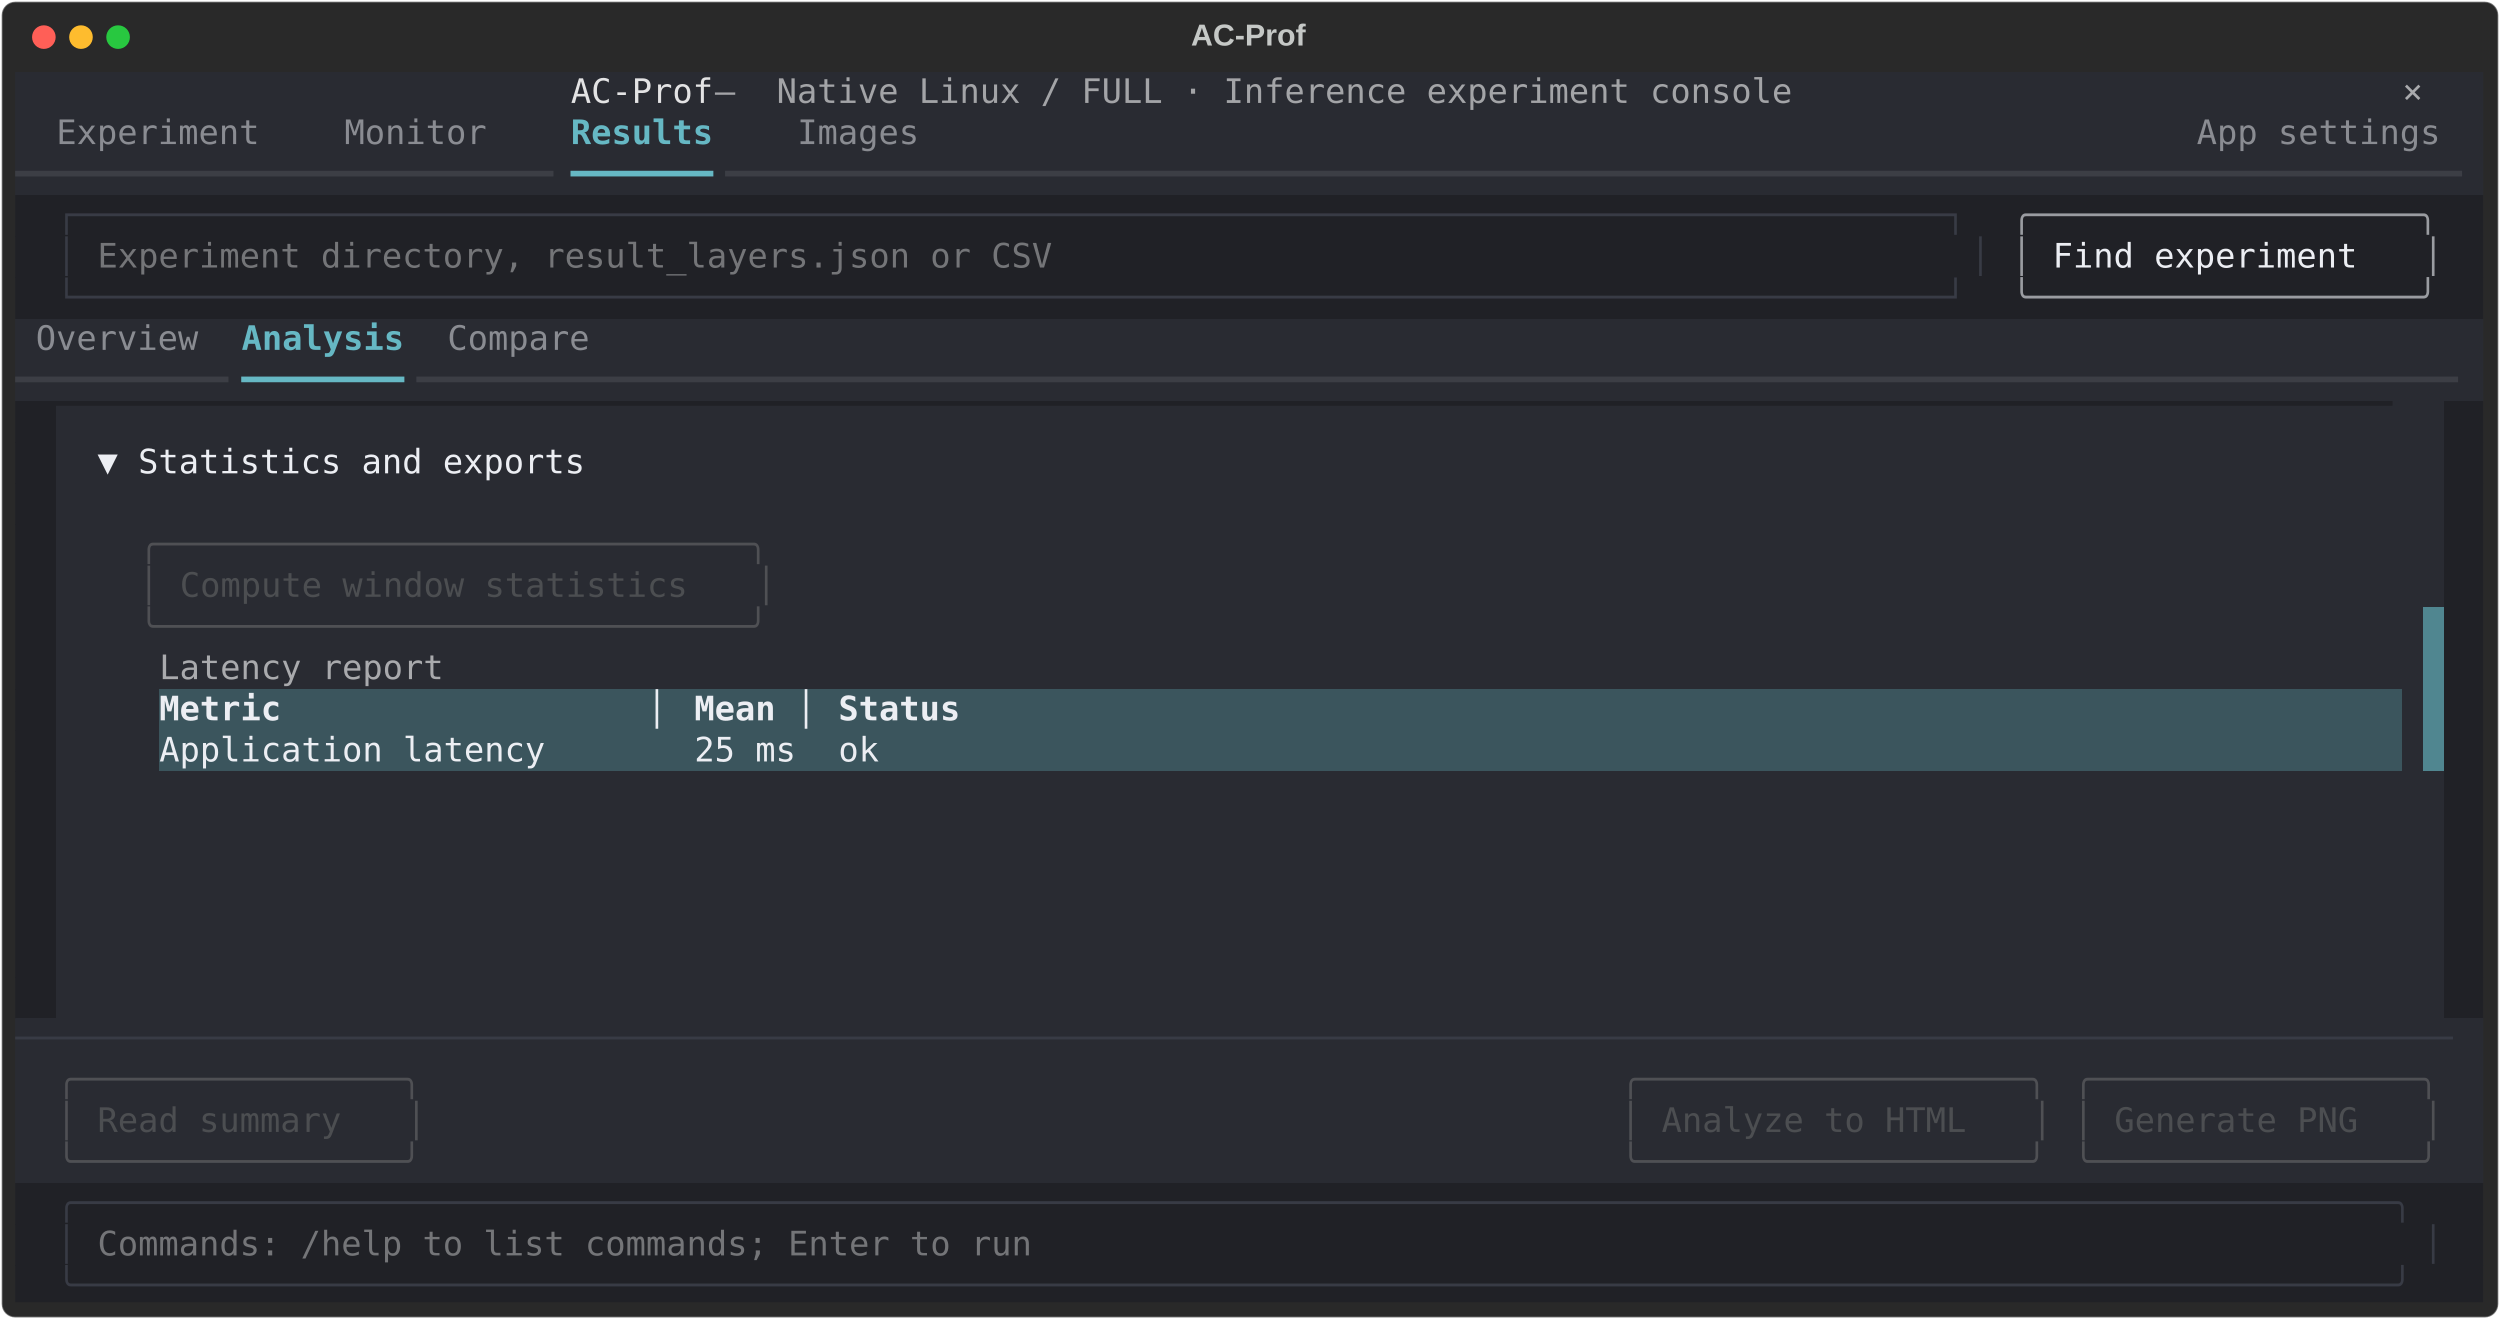
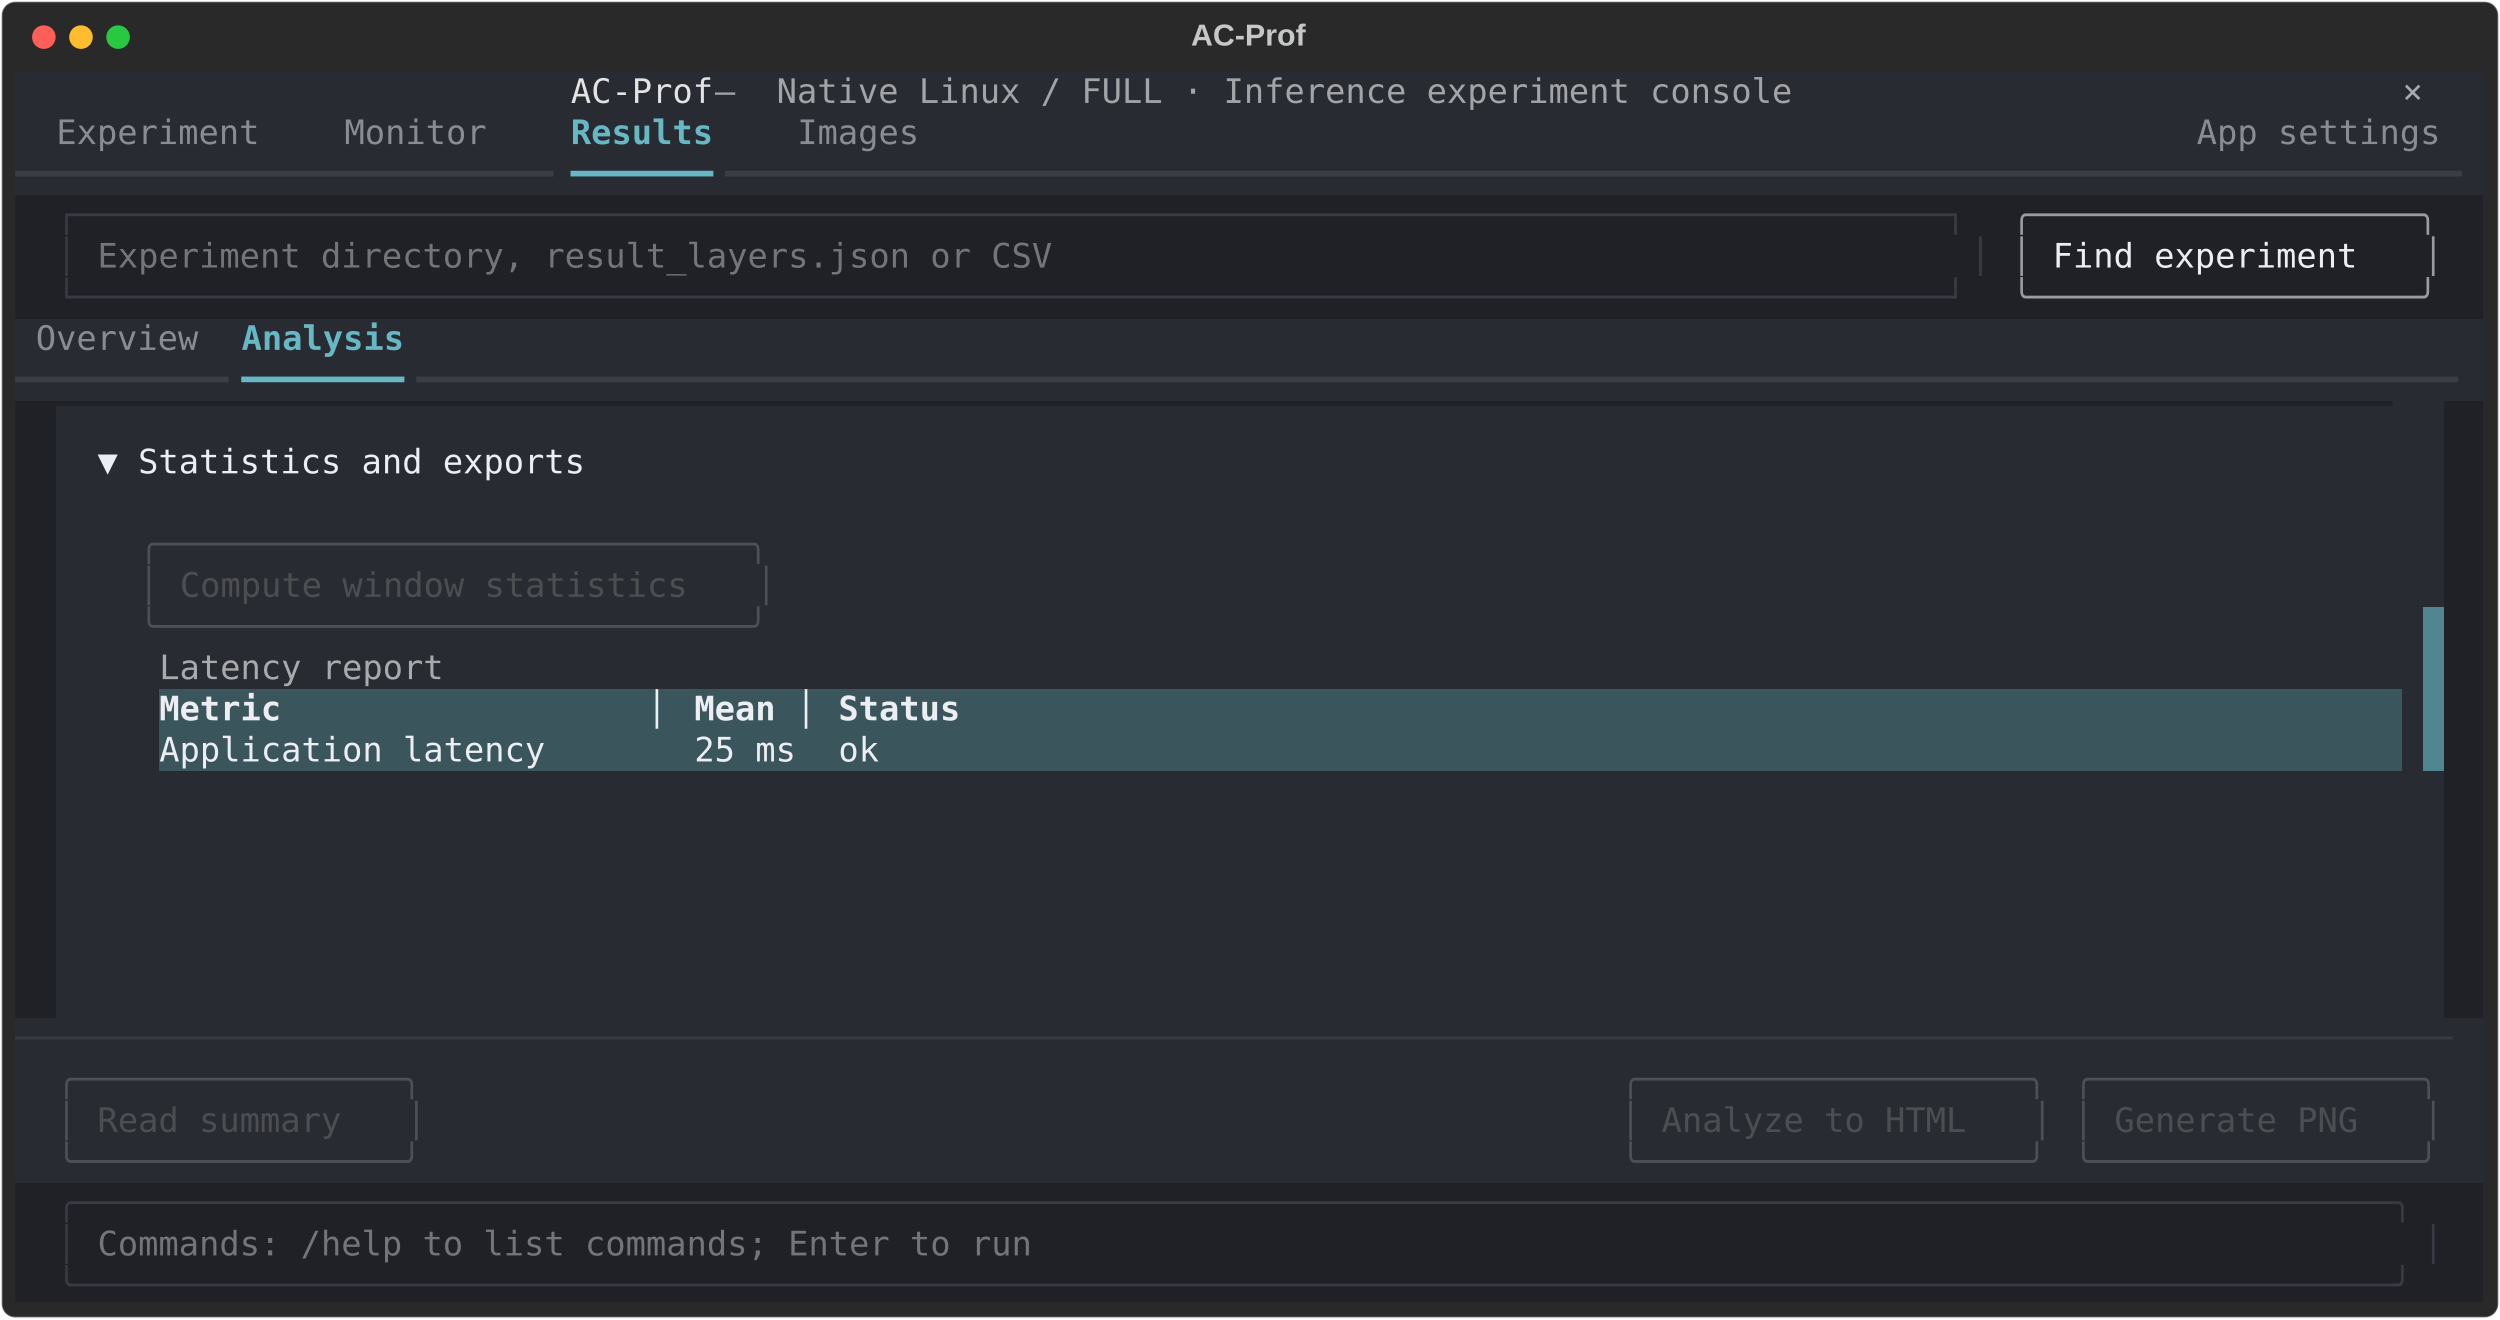
<svg xmlns="http://www.w3.org/2000/svg" class="rich-terminal" viewBox="0 0 1482 782.0">
  <style>

    @font-face {
        font-family: "Fira Code";
        src: local("FiraCode-Regular"),
                url("https://cdnjs.cloudflare.com/ajax/libs/firacode/6.2.0/woff2/FiraCode-Regular.woff2") format("woff2"),
                url("https://cdnjs.cloudflare.com/ajax/libs/firacode/6.2.0/woff/FiraCode-Regular.woff") format("woff");
        font-style: normal;
        font-weight: 400;
    }
    @font-face {
        font-family: "Fira Code";
        src: local("FiraCode-Bold"),
                url("https://cdnjs.cloudflare.com/ajax/libs/firacode/6.2.0/woff2/FiraCode-Bold.woff2") format("woff2"),
                url("https://cdnjs.cloudflare.com/ajax/libs/firacode/6.2.0/woff/FiraCode-Bold.woff") format("woff");
        font-style: bold;
        font-weight: 700;
    }

    .terminal-matrix {
        font-family: Fira Code, monospace;
        font-size: 20px;
        line-height: 24.4px;
        font-variant-east-asian: full-width;
    }

    .terminal-title {
        font-size: 18px;
        font-weight: bold;
        font-family: arial;
    }

    .terminal-r1 { fill: #e3e3e4 }
.terminal-r2 { fill: #a3a4a7 }
.terminal-r3 { fill: #c5c8c6 }
.terminal-r4 { fill: #a9aaad }
.terminal-r5 { fill: #8a8c92 }
.terminal-r6 { fill: #66b8c4;font-weight: bold }
.terminal-r7 { fill: #3c3e45 }
.terminal-r8 { fill: #66b8c4 }
.terminal-r9 { fill: #383b45 }
.terminal-r10 { fill: #9a9ca1 }
.terminal-r11 { fill: #747578 }
.terminal-r12 { fill: #eceef3 }
.terminal-r13 { fill: #202126 }
.terminal-r14 { fill: #4f5054 }
.terminal-r15 { fill: #4c4e51 }
.terminal-r16 { fill: #eceef3;font-weight: bold }
    </style>
  <defs>
    <clipPath id="terminal-clip-terminal">
      <rect x="0" y="0" width="1463.0" height="731.0" />
    </clipPath>
    <clipPath id="terminal-line-0">
      <rect x="0" y="1.5" width="1464" height="24.65" />
    </clipPath>
    <clipPath id="terminal-line-1">
      <rect x="0" y="25.9" width="1464" height="24.65" />
    </clipPath>
    <clipPath id="terminal-line-2">
      <rect x="0" y="50.3" width="1464" height="24.65" />
    </clipPath>
    <clipPath id="terminal-line-3">
      <rect x="0" y="74.7" width="1464" height="24.65" />
    </clipPath>
    <clipPath id="terminal-line-4">
      <rect x="0" y="99.1" width="1464" height="24.65" />
    </clipPath>
    <clipPath id="terminal-line-5">
      <rect x="0" y="123.5" width="1464" height="24.65" />
    </clipPath>
    <clipPath id="terminal-line-6">
      <rect x="0" y="147.9" width="1464" height="24.65" />
    </clipPath>
    <clipPath id="terminal-line-7">
      <rect x="0" y="172.3" width="1464" height="24.65" />
    </clipPath>
    <clipPath id="terminal-line-8">
      <rect x="0" y="196.7" width="1464" height="24.65" />
    </clipPath>
    <clipPath id="terminal-line-9">
      <rect x="0" y="221.1" width="1464" height="24.65" />
    </clipPath>
    <clipPath id="terminal-line-10">
      <rect x="0" y="245.5" width="1464" height="24.65" />
    </clipPath>
    <clipPath id="terminal-line-11">
      <rect x="0" y="269.9" width="1464" height="24.65" />
    </clipPath>
    <clipPath id="terminal-line-12">
      <rect x="0" y="294.3" width="1464" height="24.65" />
    </clipPath>
    <clipPath id="terminal-line-13">
      <rect x="0" y="318.7" width="1464" height="24.65" />
    </clipPath>
    <clipPath id="terminal-line-14">
      <rect x="0" y="343.1" width="1464" height="24.65" />
    </clipPath>
    <clipPath id="terminal-line-15">
      <rect x="0" y="367.5" width="1464" height="24.65" />
    </clipPath>
    <clipPath id="terminal-line-16">
      <rect x="0" y="391.9" width="1464" height="24.65" />
    </clipPath>
    <clipPath id="terminal-line-17">
      <rect x="0" y="416.3" width="1464" height="24.65" />
    </clipPath>
    <clipPath id="terminal-line-18">
      <rect x="0" y="440.7" width="1464" height="24.65" />
    </clipPath>
    <clipPath id="terminal-line-19">
      <rect x="0" y="465.1" width="1464" height="24.65" />
    </clipPath>
    <clipPath id="terminal-line-20">
      <rect x="0" y="489.5" width="1464" height="24.65" />
    </clipPath>
    <clipPath id="terminal-line-21">
      <rect x="0" y="513.9" width="1464" height="24.65" />
    </clipPath>
    <clipPath id="terminal-line-22">
      <rect x="0" y="538.3" width="1464" height="24.65" />
    </clipPath>
    <clipPath id="terminal-line-23">
      <rect x="0" y="562.7" width="1464" height="24.65" />
    </clipPath>
    <clipPath id="terminal-line-24">
      <rect x="0" y="587.1" width="1464" height="24.65" />
    </clipPath>
    <clipPath id="terminal-line-25">
      <rect x="0" y="611.5" width="1464" height="24.65" />
    </clipPath>
    <clipPath id="terminal-line-26">
      <rect x="0" y="635.9" width="1464" height="24.65" />
    </clipPath>
    <clipPath id="terminal-line-27">
      <rect x="0" y="660.3" width="1464" height="24.65" />
    </clipPath>
    <clipPath id="terminal-line-28">
      <rect x="0" y="684.7" width="1464" height="24.65" />
    </clipPath>
  </defs>
  <rect fill="#292929" stroke="rgba(255,255,255,0.35)" stroke-width="1" x="1" y="1" width="1480" height="780" rx="8" />
  <text class="terminal-title" fill="#c5c8c6" text-anchor="middle" x="740" y="27">AC-Prof</text>
  <g transform="translate(26,22)">
    <circle cx="0" cy="0" r="7" fill="#ff5f57" />
    <circle cx="22" cy="0" r="7" fill="#febc2e" />
    <circle cx="44" cy="0" r="7" fill="#28c840" />
  </g>
  <g transform="translate(9, 41)" clip-path="url(#terminal-clip-terminal)">
    <rect fill="#292b32" x="0" y="1.5" width="329.4" height="24.65" shape-rendering="crispEdges" />
    <rect fill="#292b32" x="329.4" y="1.5" width="85.4" height="24.65" shape-rendering="crispEdges" />
    <rect fill="#292b32" x="414.8" y="1.5" width="36.6" height="24.65" shape-rendering="crispEdges" />
    <rect fill="#292b32" x="451.4" y="1.5" width="610" height="24.65" shape-rendering="crispEdges" />
    <rect fill="#292b32" x="1061.4" y="1.5" width="341.6" height="24.65" shape-rendering="crispEdges" />
    <rect fill="#292b32" x="1403" y="1.5" width="12.2" height="24.65" shape-rendering="crispEdges" />
    <rect fill="#292b32" x="1415.2" y="1.5" width="36.6" height="24.65" shape-rendering="crispEdges" />
    <rect fill="#292b32" x="1451.8" y="1.5" width="12.2" height="24.65" shape-rendering="crispEdges" />
    <rect fill="#292b32" x="0" y="25.9" width="24.4" height="24.65" shape-rendering="crispEdges" />
    <rect fill="#292b32" x="24.4" y="25.9" width="122" height="24.65" shape-rendering="crispEdges" />
    <rect fill="#292b32" x="146.4" y="25.9" width="48.8" height="24.65" shape-rendering="crispEdges" />
    <rect fill="#292b32" x="195.2" y="25.9" width="85.4" height="24.65" shape-rendering="crispEdges" />
    <rect fill="#292b32" x="280.6" y="25.9" width="48.8" height="24.65" shape-rendering="crispEdges" />
    <rect fill="#292b32" x="329.4" y="25.9" width="85.4" height="24.65" shape-rendering="crispEdges" />
    <rect fill="#292b32" x="414.8" y="25.9" width="48.8" height="24.65" shape-rendering="crispEdges" />
    <rect fill="#292b32" x="463.6" y="25.9" width="73.2" height="24.65" shape-rendering="crispEdges" />
    <rect fill="#292b32" x="536.8" y="25.9" width="756.4" height="24.65" shape-rendering="crispEdges" />
    <rect fill="#292b32" x="1293.2" y="25.9" width="146.4" height="24.65" shape-rendering="crispEdges" />
    <rect fill="#292b32" x="1439.6" y="25.9" width="24.4" height="24.65" shape-rendering="crispEdges" />
    <rect fill="#292b32" x="0" y="50.3" width="329.4" height="24.65" shape-rendering="crispEdges" />
    <rect fill="#292b32" x="329.4" y="50.3" width="85.4" height="24.65" shape-rendering="crispEdges" />
    <rect fill="#292b32" x="414.8" y="50.3" width="1049.2" height="24.65" shape-rendering="crispEdges" />
    <rect fill="#202126" x="0" y="74.7" width="24.4" height="24.65" shape-rendering="crispEdges" />
    <rect fill="#202126" x="24.4" y="74.7" width="1146.8" height="24.65" shape-rendering="crispEdges" />
    <rect fill="#202126" x="1171.2" y="74.7" width="12.2" height="24.65" shape-rendering="crispEdges" />
    <rect fill="#202126" x="1183.4" y="74.7" width="256.2" height="24.65" shape-rendering="crispEdges" />
    <rect fill="#202126" x="1439.6" y="74.7" width="24.4" height="24.65" shape-rendering="crispEdges" />
    <rect fill="#202126" x="0" y="99.1" width="24.4" height="24.65" shape-rendering="crispEdges" />
    <rect fill="#202126" x="24.4" y="99.1" width="12.2" height="24.65" shape-rendering="crispEdges" />
    <rect fill="#202126" x="36.6" y="99.1" width="12.2" height="24.65" shape-rendering="crispEdges" />
    <rect fill="#202126" x="48.8" y="99.1" width="573.4" height="24.65" shape-rendering="crispEdges" />
    <rect fill="#202126" x="622.2" y="99.1" width="524.6" height="24.65" shape-rendering="crispEdges" />
    <rect fill="#202126" x="1146.8" y="99.1" width="12.2" height="24.65" shape-rendering="crispEdges" />
    <rect fill="#202126" x="1159" y="99.1" width="12.2" height="24.65" shape-rendering="crispEdges" />
    <rect fill="#202126" x="1171.2" y="99.1" width="12.2" height="24.65" shape-rendering="crispEdges" />
    <rect fill="#202126" x="1183.4" y="99.1" width="12.2" height="24.65" shape-rendering="crispEdges" />
    <rect fill="#202126" x="1195.6" y="99.1" width="12.2" height="24.65" shape-rendering="crispEdges" />
    <rect fill="#202126" x="1207.8" y="99.1" width="207.4" height="24.65" shape-rendering="crispEdges" />
    <rect fill="#202126" x="1415.2" y="99.1" width="12.2" height="24.65" shape-rendering="crispEdges" />
    <rect fill="#202126" x="1427.4" y="99.1" width="12.2" height="24.65" shape-rendering="crispEdges" />
    <rect fill="#202126" x="1439.6" y="99.1" width="24.4" height="24.65" shape-rendering="crispEdges" />
    <rect fill="#202126" x="0" y="123.5" width="24.4" height="24.65" shape-rendering="crispEdges" />
    <rect fill="#202126" x="24.4" y="123.5" width="1146.8" height="24.65" shape-rendering="crispEdges" />
    <rect fill="#202126" x="1171.2" y="123.5" width="12.2" height="24.65" shape-rendering="crispEdges" />
    <rect fill="#202126" x="1183.4" y="123.5" width="256.2" height="24.65" shape-rendering="crispEdges" />
    <rect fill="#202126" x="1439.6" y="123.5" width="24.4" height="24.65" shape-rendering="crispEdges" />
    <rect fill="#292b32" x="0" y="147.9" width="12.2" height="24.65" shape-rendering="crispEdges" />
    <rect fill="#292b32" x="12.2" y="147.9" width="97.6" height="24.65" shape-rendering="crispEdges" />
    <rect fill="#292b32" x="109.8" y="147.9" width="24.4" height="24.65" shape-rendering="crispEdges" />
    <rect fill="#292b32" x="134.2" y="147.9" width="97.6" height="24.65" shape-rendering="crispEdges" />
-     <rect fill="#292b32" x="231.8" y="147.9" width="24.4" height="24.65" shape-rendering="crispEdges" />
-     <rect fill="#292b32" x="256.2" y="147.9" width="85.4" height="24.65" shape-rendering="crispEdges" />
-     <rect fill="#292b32" x="341.6" y="147.9" width="1122.4" height="24.65" shape-rendering="crispEdges" />
+     <rect fill="#292b32" x="231.8" y="147.9" width="1232.2" height="24.65" shape-rendering="crispEdges" />
    <rect fill="#292b32" x="0" y="172.3" width="134.2" height="24.65" shape-rendering="crispEdges" />
    <rect fill="#292b32" x="134.2" y="172.3" width="97.6" height="24.65" shape-rendering="crispEdges" />
    <rect fill="#292b32" x="231.8" y="172.3" width="1232.2" height="24.65" shape-rendering="crispEdges" />
    <rect fill="#202126" x="0" y="196.7" width="24.4" height="24.65" shape-rendering="crispEdges" />
    <rect fill="#292b32" x="24.4" y="196.7" width="1403" height="24.65" shape-rendering="crispEdges" />
    <rect fill="#292b32" x="1427.4" y="196.7" width="12.2" height="24.65" shape-rendering="crispEdges" />
    <rect fill="#202126" x="1439.6" y="196.7" width="24.4" height="24.65" shape-rendering="crispEdges" />
    <rect fill="#202126" x="0" y="221.1" width="24.4" height="24.65" shape-rendering="crispEdges" />
    <rect fill="#292b32" x="24.4" y="221.1" width="24.4" height="24.65" shape-rendering="crispEdges" />
    <rect fill="#292b32" x="48.8" y="221.1" width="292.8" height="24.65" shape-rendering="crispEdges" />
    <rect fill="#292b32" x="341.6" y="221.1" width="1085.8" height="24.65" shape-rendering="crispEdges" />
    <rect fill="#292b32" x="1427.4" y="221.1" width="12.2" height="24.65" shape-rendering="crispEdges" />
    <rect fill="#202126" x="1439.6" y="221.1" width="24.4" height="24.65" shape-rendering="crispEdges" />
    <rect fill="#202126" x="0" y="245.5" width="24.4" height="24.65" shape-rendering="crispEdges" />
    <rect fill="#292b32" x="24.4" y="245.5" width="1403" height="24.65" shape-rendering="crispEdges" />
    <rect fill="#292b32" x="1427.4" y="245.5" width="12.2" height="24.65" shape-rendering="crispEdges" />
    <rect fill="#202126" x="1439.6" y="245.5" width="24.4" height="24.65" shape-rendering="crispEdges" />
    <rect fill="#202126" x="0" y="269.9" width="24.4" height="24.65" shape-rendering="crispEdges" />
    <rect fill="#292b32" x="24.4" y="269.9" width="48.8" height="24.65" shape-rendering="crispEdges" />
    <rect fill="#292b32" x="73.2" y="269.9" width="378.2" height="24.65" shape-rendering="crispEdges" />
    <rect fill="#292b32" x="451.4" y="269.9" width="976" height="24.65" shape-rendering="crispEdges" />
    <rect fill="#292b32" x="1427.4" y="269.9" width="12.2" height="24.65" shape-rendering="crispEdges" />
    <rect fill="#202126" x="1439.6" y="269.9" width="24.4" height="24.65" shape-rendering="crispEdges" />
    <rect fill="#202126" x="0" y="294.3" width="24.4" height="24.65" shape-rendering="crispEdges" />
    <rect fill="#292b32" x="24.4" y="294.3" width="48.8" height="24.65" shape-rendering="crispEdges" />
    <rect fill="#292b32" x="73.2" y="294.3" width="12.2" height="24.65" shape-rendering="crispEdges" />
    <rect fill="#292b32" x="85.4" y="294.3" width="12.2" height="24.65" shape-rendering="crispEdges" />
    <rect fill="#292b32" x="97.6" y="294.3" width="329.4" height="24.65" shape-rendering="crispEdges" />
    <rect fill="#292b32" x="427" y="294.3" width="12.2" height="24.65" shape-rendering="crispEdges" />
    <rect fill="#292b32" x="439.2" y="294.3" width="12.2" height="24.65" shape-rendering="crispEdges" />
    <rect fill="#292b32" x="451.4" y="294.3" width="976" height="24.65" shape-rendering="crispEdges" />
    <rect fill="#292b32" x="1427.4" y="294.3" width="12.2" height="24.65" shape-rendering="crispEdges" />
    <rect fill="#202126" x="1439.6" y="294.3" width="24.4" height="24.65" shape-rendering="crispEdges" />
    <rect fill="#202126" x="0" y="318.7" width="24.4" height="24.65" shape-rendering="crispEdges" />
    <rect fill="#292b32" x="24.4" y="318.7" width="48.8" height="24.65" shape-rendering="crispEdges" />
    <rect fill="#292b32" x="73.2" y="318.7" width="378.2" height="24.65" shape-rendering="crispEdges" />
    <rect fill="#292b32" x="451.4" y="318.7" width="976" height="24.65" shape-rendering="crispEdges" />
    <rect fill="#508690" x="1427.4" y="318.7" width="12.2" height="24.65" shape-rendering="crispEdges" />
    <rect fill="#202126" x="1439.6" y="318.7" width="24.4" height="24.65" shape-rendering="crispEdges" />
    <rect fill="#202126" x="0" y="343.1" width="24.4" height="24.65" shape-rendering="crispEdges" />
    <rect fill="#292b32" x="24.4" y="343.1" width="61" height="24.65" shape-rendering="crispEdges" />
    <rect fill="#292b32" x="85.4" y="343.1" width="170.8" height="24.65" shape-rendering="crispEdges" />
    <rect fill="#292b32" x="256.2" y="343.1" width="1171.2" height="24.65" shape-rendering="crispEdges" />
    <rect fill="#508690" x="1427.4" y="343.1" width="12.2" height="24.65" shape-rendering="crispEdges" />
    <rect fill="#202126" x="1439.6" y="343.1" width="24.4" height="24.65" shape-rendering="crispEdges" />
    <rect fill="#202126" x="0" y="367.5" width="24.4" height="24.65" shape-rendering="crispEdges" />
    <rect fill="#292b32" x="24.4" y="367.5" width="61" height="24.65" shape-rendering="crispEdges" />
    <rect fill="#3b555d" x="85.4" y="367.5" width="317.2" height="24.65" shape-rendering="crispEdges" />
    <rect fill="#3b555d" x="402.6" y="367.5" width="85.4" height="24.65" shape-rendering="crispEdges" />
    <rect fill="#3b555d" x="488" y="367.5" width="97.6" height="24.65" shape-rendering="crispEdges" />
    <rect fill="#3b555d" x="585.6" y="367.5" width="829.6" height="24.65" shape-rendering="crispEdges" />
    <rect fill="#292b32" x="1415.2" y="367.5" width="12.2" height="24.65" shape-rendering="crispEdges" />
    <rect fill="#508690" x="1427.4" y="367.5" width="12.2" height="24.65" shape-rendering="crispEdges" />
    <rect fill="#202126" x="1439.6" y="367.5" width="24.4" height="24.65" shape-rendering="crispEdges" />
    <rect fill="#202126" x="0" y="391.9" width="24.4" height="24.65" shape-rendering="crispEdges" />
    <rect fill="#292b32" x="24.4" y="391.9" width="61" height="24.65" shape-rendering="crispEdges" />
    <rect fill="#3b555d" x="85.4" y="391.9" width="317.2" height="24.65" shape-rendering="crispEdges" />
    <rect fill="#3b555d" x="402.6" y="391.9" width="85.4" height="24.65" shape-rendering="crispEdges" />
    <rect fill="#3b555d" x="488" y="391.9" width="97.6" height="24.65" shape-rendering="crispEdges" />
    <rect fill="#3b555d" x="585.6" y="391.9" width="829.6" height="24.65" shape-rendering="crispEdges" />
    <rect fill="#292b32" x="1415.2" y="391.9" width="12.2" height="24.65" shape-rendering="crispEdges" />
    <rect fill="#508690" x="1427.4" y="391.9" width="12.2" height="24.65" shape-rendering="crispEdges" />
    <rect fill="#202126" x="1439.6" y="391.9" width="24.4" height="24.65" shape-rendering="crispEdges" />
    <rect fill="#202126" x="0" y="416.3" width="24.4" height="24.65" shape-rendering="crispEdges" />
    <rect fill="#292b32" x="24.4" y="416.3" width="61" height="24.65" shape-rendering="crispEdges" />
    <rect fill="#292b32" x="85.4" y="416.3" width="1329.8" height="24.65" shape-rendering="crispEdges" />
    <rect fill="#292b32" x="1415.2" y="416.3" width="12.2" height="24.65" shape-rendering="crispEdges" />
    <rect fill="#292b32" x="1427.4" y="416.3" width="12.2" height="24.65" shape-rendering="crispEdges" />
    <rect fill="#202126" x="1439.6" y="416.3" width="24.4" height="24.65" shape-rendering="crispEdges" />
    <rect fill="#202126" x="0" y="440.7" width="24.4" height="24.65" shape-rendering="crispEdges" />
    <rect fill="#292b32" x="24.4" y="440.7" width="61" height="24.65" shape-rendering="crispEdges" />
    <rect fill="#292b32" x="85.4" y="440.7" width="1329.8" height="24.65" shape-rendering="crispEdges" />
    <rect fill="#292b32" x="1415.2" y="440.7" width="12.2" height="24.65" shape-rendering="crispEdges" />
    <rect fill="#292b32" x="1427.4" y="440.7" width="12.2" height="24.65" shape-rendering="crispEdges" />
    <rect fill="#202126" x="1439.6" y="440.7" width="24.4" height="24.65" shape-rendering="crispEdges" />
    <rect fill="#202126" x="0" y="465.1" width="24.4" height="24.65" shape-rendering="crispEdges" />
    <rect fill="#292b32" x="24.4" y="465.1" width="61" height="24.65" shape-rendering="crispEdges" />
    <rect fill="#292b32" x="85.4" y="465.1" width="1329.8" height="24.65" shape-rendering="crispEdges" />
    <rect fill="#292b32" x="1415.2" y="465.1" width="12.2" height="24.65" shape-rendering="crispEdges" />
    <rect fill="#292b32" x="1427.4" y="465.1" width="12.2" height="24.65" shape-rendering="crispEdges" />
    <rect fill="#202126" x="1439.6" y="465.1" width="24.4" height="24.65" shape-rendering="crispEdges" />
    <rect fill="#202126" x="0" y="489.5" width="24.4" height="24.65" shape-rendering="crispEdges" />
    <rect fill="#292b32" x="24.4" y="489.5" width="61" height="24.65" shape-rendering="crispEdges" />
    <rect fill="#292b32" x="85.4" y="489.5" width="1329.8" height="24.65" shape-rendering="crispEdges" />
    <rect fill="#292b32" x="1415.2" y="489.5" width="12.2" height="24.65" shape-rendering="crispEdges" />
    <rect fill="#292b32" x="1427.4" y="489.5" width="12.2" height="24.65" shape-rendering="crispEdges" />
    <rect fill="#202126" x="1439.6" y="489.5" width="24.4" height="24.65" shape-rendering="crispEdges" />
    <rect fill="#202126" x="0" y="513.9" width="24.4" height="24.65" shape-rendering="crispEdges" />
    <rect fill="#292b32" x="24.4" y="513.9" width="61" height="24.65" shape-rendering="crispEdges" />
    <rect fill="#292b32" x="85.4" y="513.9" width="1329.8" height="24.65" shape-rendering="crispEdges" />
    <rect fill="#292b32" x="1415.2" y="513.9" width="12.2" height="24.65" shape-rendering="crispEdges" />
    <rect fill="#292b32" x="1427.4" y="513.9" width="12.2" height="24.65" shape-rendering="crispEdges" />
    <rect fill="#202126" x="1439.6" y="513.9" width="24.4" height="24.65" shape-rendering="crispEdges" />
    <rect fill="#202126" x="0" y="538.3" width="24.4" height="24.65" shape-rendering="crispEdges" />
    <rect fill="#292b32" x="24.4" y="538.3" width="61" height="24.65" shape-rendering="crispEdges" />
    <rect fill="#292b32" x="85.4" y="538.3" width="1329.8" height="24.65" shape-rendering="crispEdges" />
    <rect fill="#292b32" x="1415.2" y="538.3" width="12.2" height="24.65" shape-rendering="crispEdges" />
    <rect fill="#292b32" x="1427.4" y="538.3" width="12.2" height="24.65" shape-rendering="crispEdges" />
    <rect fill="#202126" x="1439.6" y="538.3" width="24.4" height="24.65" shape-rendering="crispEdges" />
    <rect fill="#292b32" x="0" y="562.7" width="1464" height="24.65" shape-rendering="crispEdges" />
    <rect fill="#292b32" x="0" y="587.1" width="24.4" height="24.65" shape-rendering="crispEdges" />
    <rect fill="#292b32" x="24.4" y="587.1" width="219.6" height="24.65" shape-rendering="crispEdges" />
    <rect fill="#292b32" x="244" y="587.1" width="707.6" height="24.65" shape-rendering="crispEdges" />
    <rect fill="#292b32" x="951.6" y="587.1" width="256.2" height="24.65" shape-rendering="crispEdges" />
    <rect fill="#292b32" x="1207.8" y="587.1" width="12.2" height="24.65" shape-rendering="crispEdges" />
    <rect fill="#292b32" x="1220" y="587.1" width="219.6" height="24.65" shape-rendering="crispEdges" />
    <rect fill="#292b32" x="1439.6" y="587.1" width="24.4" height="24.65" shape-rendering="crispEdges" />
    <rect fill="#292b32" x="0" y="611.5" width="24.4" height="24.65" shape-rendering="crispEdges" />
    <rect fill="#292b32" x="24.4" y="611.5" width="12.2" height="24.65" shape-rendering="crispEdges" />
    <rect fill="#292b32" x="36.6" y="611.5" width="12.2" height="24.65" shape-rendering="crispEdges" />
    <rect fill="#292b32" x="48.8" y="611.5" width="170.8" height="24.65" shape-rendering="crispEdges" />
    <rect fill="#292b32" x="219.6" y="611.5" width="12.2" height="24.65" shape-rendering="crispEdges" />
    <rect fill="#292b32" x="231.8" y="611.5" width="12.2" height="24.65" shape-rendering="crispEdges" />
    <rect fill="#292b32" x="244" y="611.5" width="707.6" height="24.65" shape-rendering="crispEdges" />
    <rect fill="#292b32" x="951.6" y="611.5" width="12.2" height="24.65" shape-rendering="crispEdges" />
    <rect fill="#292b32" x="963.8" y="611.5" width="12.2" height="24.65" shape-rendering="crispEdges" />
    <rect fill="#292b32" x="976" y="611.5" width="207.4" height="24.65" shape-rendering="crispEdges" />
    <rect fill="#292b32" x="1183.4" y="611.5" width="12.2" height="24.65" shape-rendering="crispEdges" />
    <rect fill="#292b32" x="1195.6" y="611.5" width="12.2" height="24.65" shape-rendering="crispEdges" />
    <rect fill="#292b32" x="1207.8" y="611.5" width="12.2" height="24.65" shape-rendering="crispEdges" />
    <rect fill="#292b32" x="1220" y="611.5" width="12.2" height="24.65" shape-rendering="crispEdges" />
    <rect fill="#292b32" x="1232.2" y="611.5" width="12.2" height="24.65" shape-rendering="crispEdges" />
    <rect fill="#292b32" x="1244.4" y="611.5" width="170.8" height="24.65" shape-rendering="crispEdges" />
    <rect fill="#292b32" x="1415.2" y="611.5" width="12.2" height="24.65" shape-rendering="crispEdges" />
    <rect fill="#292b32" x="1427.4" y="611.5" width="12.2" height="24.65" shape-rendering="crispEdges" />
    <rect fill="#292b32" x="1439.6" y="611.5" width="24.4" height="24.65" shape-rendering="crispEdges" />
    <rect fill="#292b32" x="0" y="635.9" width="24.4" height="24.65" shape-rendering="crispEdges" />
    <rect fill="#292b32" x="24.4" y="635.9" width="219.6" height="24.65" shape-rendering="crispEdges" />
    <rect fill="#292b32" x="244" y="635.9" width="707.6" height="24.65" shape-rendering="crispEdges" />
    <rect fill="#292b32" x="951.6" y="635.9" width="256.2" height="24.65" shape-rendering="crispEdges" />
    <rect fill="#292b32" x="1207.8" y="635.9" width="12.2" height="24.65" shape-rendering="crispEdges" />
    <rect fill="#292b32" x="1220" y="635.9" width="219.6" height="24.65" shape-rendering="crispEdges" />
    <rect fill="#292b32" x="1439.6" y="635.9" width="24.4" height="24.65" shape-rendering="crispEdges" />
    <rect fill="#202126" x="0" y="660.3" width="24.4" height="24.65" shape-rendering="crispEdges" />
    <rect fill="#202126" x="24.4" y="660.3" width="1415.2" height="24.65" shape-rendering="crispEdges" />
    <rect fill="#202126" x="1439.6" y="660.3" width="24.4" height="24.65" shape-rendering="crispEdges" />
    <rect fill="#202126" x="0" y="684.7" width="24.4" height="24.65" shape-rendering="crispEdges" />
    <rect fill="#202126" x="24.4" y="684.7" width="12.2" height="24.65" shape-rendering="crispEdges" />
    <rect fill="#202126" x="36.6" y="684.7" width="12.2" height="24.65" shape-rendering="crispEdges" />
    <rect fill="#202126" x="48.8" y="684.7" width="561.2" height="24.65" shape-rendering="crispEdges" />
    <rect fill="#202126" x="610" y="684.7" width="805.2" height="24.65" shape-rendering="crispEdges" />
    <rect fill="#202126" x="1415.2" y="684.7" width="12.2" height="24.65" shape-rendering="crispEdges" />
    <rect fill="#202126" x="1427.4" y="684.7" width="12.2" height="24.65" shape-rendering="crispEdges" />
    <rect fill="#202126" x="1439.6" y="684.7" width="24.4" height="24.65" shape-rendering="crispEdges" />
    <rect fill="#202126" x="0" y="709.1" width="24.4" height="24.65" shape-rendering="crispEdges" />
    <rect fill="#202126" x="24.4" y="709.1" width="1415.2" height="24.65" shape-rendering="crispEdges" />
    <rect fill="#202126" x="1439.6" y="709.1" width="24.4" height="24.65" shape-rendering="crispEdges" />
    <g class="terminal-matrix">
      <text class="terminal-r1" x="329.4" y="20" textLength="85.4" clip-path="url(#terminal-line-0)">AC-Prof</text>
      <text class="terminal-r2" x="414.8" y="20" textLength="36.6" clip-path="url(#terminal-line-0)"> — </text>
      <text class="terminal-r2" x="451.4" y="20" textLength="610" clip-path="url(#terminal-line-0)">Native Linux / FULL · Inference experiment console</text>
      <text class="terminal-r4" x="1415.2" y="20" textLength="36.6" clip-path="url(#terminal-line-0)"> × </text>
      <text class="terminal-r3" x="1464" y="20" textLength="12.2" clip-path="url(#terminal-line-0)">
</text>
      <text class="terminal-r5" x="24.4" y="44.4" textLength="122" clip-path="url(#terminal-line-1)">Experiment</text>
      <text class="terminal-r5" x="195.2" y="44.4" textLength="85.4" clip-path="url(#terminal-line-1)">Monitor</text>
      <text class="terminal-r6" x="329.4" y="44.4" textLength="85.4" clip-path="url(#terminal-line-1)">Results</text>
      <text class="terminal-r5" x="463.6" y="44.4" textLength="73.2" clip-path="url(#terminal-line-1)">Images</text>
      <text class="terminal-r5" x="1293.2" y="44.4" textLength="146.4" clip-path="url(#terminal-line-1)">App settings</text>
      <text class="terminal-r3" x="1464" y="44.4" textLength="12.2" clip-path="url(#terminal-line-1)">
</text>
      <text class="terminal-r7" x="0" y="68.8" textLength="329.4" clip-path="url(#terminal-line-2)">━━━━━━━━━━━━━━━━━━━━━━━━━━╸</text>
      <text class="terminal-r8" x="329.4" y="68.8" textLength="85.4" clip-path="url(#terminal-line-2)">━━━━━━━</text>
      <text class="terminal-r7" x="414.8" y="68.8" textLength="1049.2" clip-path="url(#terminal-line-2)">╺━━━━━━━━━━━━━━━━━━━━━━━━━━━━━━━━━━━━━━━━━━━━━━━━━━━━━━━━━━━━━━━━━━━━━━━━━━━━━━━━━━━━━</text>
      <text class="terminal-r3" x="1464" y="68.8" textLength="12.2" clip-path="url(#terminal-line-2)">
</text>
      <text class="terminal-r9" x="24.4" y="93.2" textLength="1146.8" clip-path="url(#terminal-line-3)">┌────────────────────────────────────────────────────────────────────────────────────────────┐</text>
      <text class="terminal-r10" x="1183.4" y="93.2" textLength="256.2" clip-path="url(#terminal-line-3)">╭───────────────────╮</text>
      <text class="terminal-r3" x="1464" y="93.2" textLength="12.2" clip-path="url(#terminal-line-3)">
</text>
      <text class="terminal-r9" x="24.4" y="117.6" textLength="12.2" clip-path="url(#terminal-line-4)">│</text>
      <text class="terminal-r11" x="48.8" y="117.6" textLength="573.4" clip-path="url(#terminal-line-4)">Experiment directory, result_layers.json or CSV</text>
      <text class="terminal-r9" x="1159" y="117.6" textLength="12.2" clip-path="url(#terminal-line-4)">│</text>
      <text class="terminal-r10" x="1183.4" y="117.6" textLength="12.2" clip-path="url(#terminal-line-4)">│</text>
      <text class="terminal-r12" x="1207.8" y="117.6" textLength="207.4" clip-path="url(#terminal-line-4)"> Find experiment </text>
      <text class="terminal-r10" x="1427.4" y="117.6" textLength="12.2" clip-path="url(#terminal-line-4)">│</text>
      <text class="terminal-r3" x="1464" y="117.6" textLength="12.2" clip-path="url(#terminal-line-4)">
</text>
      <text class="terminal-r9" x="24.4" y="142" textLength="1146.8" clip-path="url(#terminal-line-5)">└────────────────────────────────────────────────────────────────────────────────────────────┘</text>
      <text class="terminal-r10" x="1183.4" y="142" textLength="256.2" clip-path="url(#terminal-line-5)">╰───────────────────╯</text>
      <text class="terminal-r3" x="1464" y="142" textLength="12.2" clip-path="url(#terminal-line-5)">
</text>
      <text class="terminal-r5" x="12.2" y="166.4" textLength="97.6" clip-path="url(#terminal-line-6)">Overview</text>
      <text class="terminal-r6" x="134.2" y="166.4" textLength="97.6" clip-path="url(#terminal-line-6)">Analysis</text>
-       <text class="terminal-r5" x="256.2" y="166.4" textLength="85.4" clip-path="url(#terminal-line-6)">Compare</text>
      <text class="terminal-r3" x="1464" y="166.4" textLength="12.2" clip-path="url(#terminal-line-6)">
</text>
      <text class="terminal-r7" x="0" y="190.8" textLength="134.2" clip-path="url(#terminal-line-7)">━━━━━━━━━━╸</text>
      <text class="terminal-r8" x="134.2" y="190.8" textLength="97.6" clip-path="url(#terminal-line-7)">━━━━━━━━</text>
      <text class="terminal-r7" x="231.8" y="190.8" textLength="1232.2" clip-path="url(#terminal-line-7)">╺━━━━━━━━━━━━━━━━━━━━━━━━━━━━━━━━━━━━━━━━━━━━━━━━━━━━━━━━━━━━━━━━━━━━━━━━━━━━━━━━━━━━━━━━━━━━━━━━━━━━</text>
      <text class="terminal-r3" x="1464" y="190.8" textLength="12.2" clip-path="url(#terminal-line-7)">
</text>
      <text class="terminal-r13" x="24.4" y="215.2" textLength="1403" clip-path="url(#terminal-line-8)">▔▔▔▔▔▔▔▔▔▔▔▔▔▔▔▔▔▔▔▔▔▔▔▔▔▔▔▔▔▔▔▔▔▔▔▔▔▔▔▔▔▔▔▔▔▔▔▔▔▔▔▔▔▔▔▔▔▔▔▔▔▔▔▔▔▔▔▔▔▔▔▔▔▔▔▔▔▔▔▔▔▔▔▔▔▔▔▔▔▔▔▔▔▔▔▔▔▔▔▔▔▔▔▔▔▔▔▔▔▔▔▔▔▔▔</text>
      <text class="terminal-r3" x="1464" y="215.2" textLength="12.2" clip-path="url(#terminal-line-8)">
</text>
      <text class="terminal-r12" x="48.8" y="239.6" textLength="292.8" clip-path="url(#terminal-line-9)">▼ Statistics and exports</text>
      <text class="terminal-r3" x="1464" y="239.6" textLength="12.2" clip-path="url(#terminal-line-9)">
</text>
      <text class="terminal-r3" x="1464" y="264" textLength="12.2" clip-path="url(#terminal-line-10)">
</text>
      <text class="terminal-r14" x="73.2" y="288.4" textLength="378.2" clip-path="url(#terminal-line-11)">╭─────────────────────────────╮</text>
      <text class="terminal-r3" x="1464" y="288.4" textLength="12.2" clip-path="url(#terminal-line-11)">
</text>
      <text class="terminal-r14" x="73.2" y="312.8" textLength="12.2" clip-path="url(#terminal-line-12)">│</text>
      <text class="terminal-r15" x="97.6" y="312.8" textLength="329.4" clip-path="url(#terminal-line-12)"> Compute window statistics </text>
      <text class="terminal-r14" x="439.2" y="312.8" textLength="12.2" clip-path="url(#terminal-line-12)">│</text>
      <text class="terminal-r3" x="1464" y="312.8" textLength="12.2" clip-path="url(#terminal-line-12)">
</text>
      <text class="terminal-r14" x="73.2" y="337.2" textLength="378.2" clip-path="url(#terminal-line-13)">╰─────────────────────────────╯</text>
      <text class="terminal-r3" x="1464" y="337.2" textLength="12.2" clip-path="url(#terminal-line-13)">
</text>
      <text class="terminal-r4" x="85.4" y="361.6" textLength="170.8" clip-path="url(#terminal-line-14)">Latency report</text>
      <text class="terminal-r3" x="1464" y="361.6" textLength="12.2" clip-path="url(#terminal-line-14)">
</text>
      <text class="terminal-r16" x="85.4" y="386" textLength="317.2" clip-path="url(#terminal-line-15)"> Metric                  │</text>
      <text class="terminal-r16" x="402.6" y="386" textLength="85.4" clip-path="url(#terminal-line-15)"> Mean │</text>
      <text class="terminal-r16" x="488" y="386" textLength="97.6" clip-path="url(#terminal-line-15)"> Status </text>
      <text class="terminal-r3" x="1464" y="386" textLength="12.2" clip-path="url(#terminal-line-15)">
</text>
      <text class="terminal-r12" x="85.4" y="410.4" textLength="317.2" clip-path="url(#terminal-line-16)"> Application latency      </text>
      <text class="terminal-r12" x="402.6" y="410.4" textLength="85.4" clip-path="url(#terminal-line-16)"> 25 ms </text>
      <text class="terminal-r12" x="488" y="410.4" textLength="97.6" clip-path="url(#terminal-line-16)"> ok     </text>
      <text class="terminal-r3" x="1464" y="410.4" textLength="12.2" clip-path="url(#terminal-line-16)">
</text>
      <text class="terminal-r3" x="1464" y="434.8" textLength="12.2" clip-path="url(#terminal-line-17)">
</text>
      <text class="terminal-r3" x="1464" y="459.2" textLength="12.2" clip-path="url(#terminal-line-18)">
</text>
      <text class="terminal-r3" x="1464" y="483.6" textLength="12.2" clip-path="url(#terminal-line-19)">
</text>
      <text class="terminal-r3" x="1464" y="508" textLength="12.2" clip-path="url(#terminal-line-20)">
</text>
      <text class="terminal-r3" x="1464" y="532.4" textLength="12.2" clip-path="url(#terminal-line-21)">
</text>
      <text class="terminal-r3" x="1464" y="556.8" textLength="12.2" clip-path="url(#terminal-line-22)">
</text>
      <text class="terminal-r9" x="0" y="581.2" textLength="1464" clip-path="url(#terminal-line-23)">────────────────────────────────────────────────────────────────────────────────────────────────────────────────────────</text>
      <text class="terminal-r3" x="1464" y="581.2" textLength="12.2" clip-path="url(#terminal-line-23)">
</text>
      <text class="terminal-r14" x="24.4" y="605.6" textLength="219.6" clip-path="url(#terminal-line-24)">╭────────────────╮</text>
      <text class="terminal-r14" x="951.6" y="605.6" textLength="256.2" clip-path="url(#terminal-line-24)">╭───────────────────╮</text>
      <text class="terminal-r14" x="1220" y="605.6" textLength="219.6" clip-path="url(#terminal-line-24)">╭────────────────╮</text>
      <text class="terminal-r3" x="1464" y="605.6" textLength="12.2" clip-path="url(#terminal-line-24)">
</text>
      <text class="terminal-r14" x="24.4" y="630" textLength="12.2" clip-path="url(#terminal-line-25)">│</text>
      <text class="terminal-r15" x="48.8" y="630" textLength="170.8" clip-path="url(#terminal-line-25)"> Read summary </text>
      <text class="terminal-r14" x="231.8" y="630" textLength="12.2" clip-path="url(#terminal-line-25)">│</text>
      <text class="terminal-r14" x="951.6" y="630" textLength="12.2" clip-path="url(#terminal-line-25)">│</text>
      <text class="terminal-r15" x="976" y="630" textLength="207.4" clip-path="url(#terminal-line-25)"> Analyze to HTML </text>
      <text class="terminal-r14" x="1195.6" y="630" textLength="12.2" clip-path="url(#terminal-line-25)">│</text>
      <text class="terminal-r14" x="1220" y="630" textLength="12.2" clip-path="url(#terminal-line-25)">│</text>
      <text class="terminal-r15" x="1244.4" y="630" textLength="170.8" clip-path="url(#terminal-line-25)"> Generate PNG </text>
      <text class="terminal-r14" x="1427.4" y="630" textLength="12.2" clip-path="url(#terminal-line-25)">│</text>
      <text class="terminal-r3" x="1464" y="630" textLength="12.2" clip-path="url(#terminal-line-25)">
</text>
      <text class="terminal-r14" x="24.4" y="654.4" textLength="219.6" clip-path="url(#terminal-line-26)">╰────────────────╯</text>
      <text class="terminal-r14" x="951.6" y="654.4" textLength="256.2" clip-path="url(#terminal-line-26)">╰───────────────────╯</text>
      <text class="terminal-r14" x="1220" y="654.4" textLength="219.6" clip-path="url(#terminal-line-26)">╰────────────────╯</text>
      <text class="terminal-r3" x="1464" y="654.4" textLength="12.2" clip-path="url(#terminal-line-26)">
</text>
      <text class="terminal-r9" x="24.4" y="678.8" textLength="1415.2" clip-path="url(#terminal-line-27)">╭──────────────────────────────────────────────────────────────────────────────────────────────────────────────────╮</text>
      <text class="terminal-r3" x="1464" y="678.8" textLength="12.2" clip-path="url(#terminal-line-27)">
</text>
      <text class="terminal-r9" x="24.4" y="703.2" textLength="12.2" clip-path="url(#terminal-line-28)">│</text>
      <text class="terminal-r11" x="48.8" y="703.2" textLength="561.2" clip-path="url(#terminal-line-28)">Commands: /help to list commands; Enter to run</text>
      <text class="terminal-r9" x="1427.4" y="703.2" textLength="12.2" clip-path="url(#terminal-line-28)">│</text>
      <text class="terminal-r3" x="1464" y="703.2" textLength="12.2" clip-path="url(#terminal-line-28)">
</text>
      <text class="terminal-r9" x="24.4" y="727.6" textLength="1415.2" clip-path="url(#terminal-line-29)">╰──────────────────────────────────────────────────────────────────────────────────────────────────────────────────╯</text>
    </g>
  </g>
</svg>
